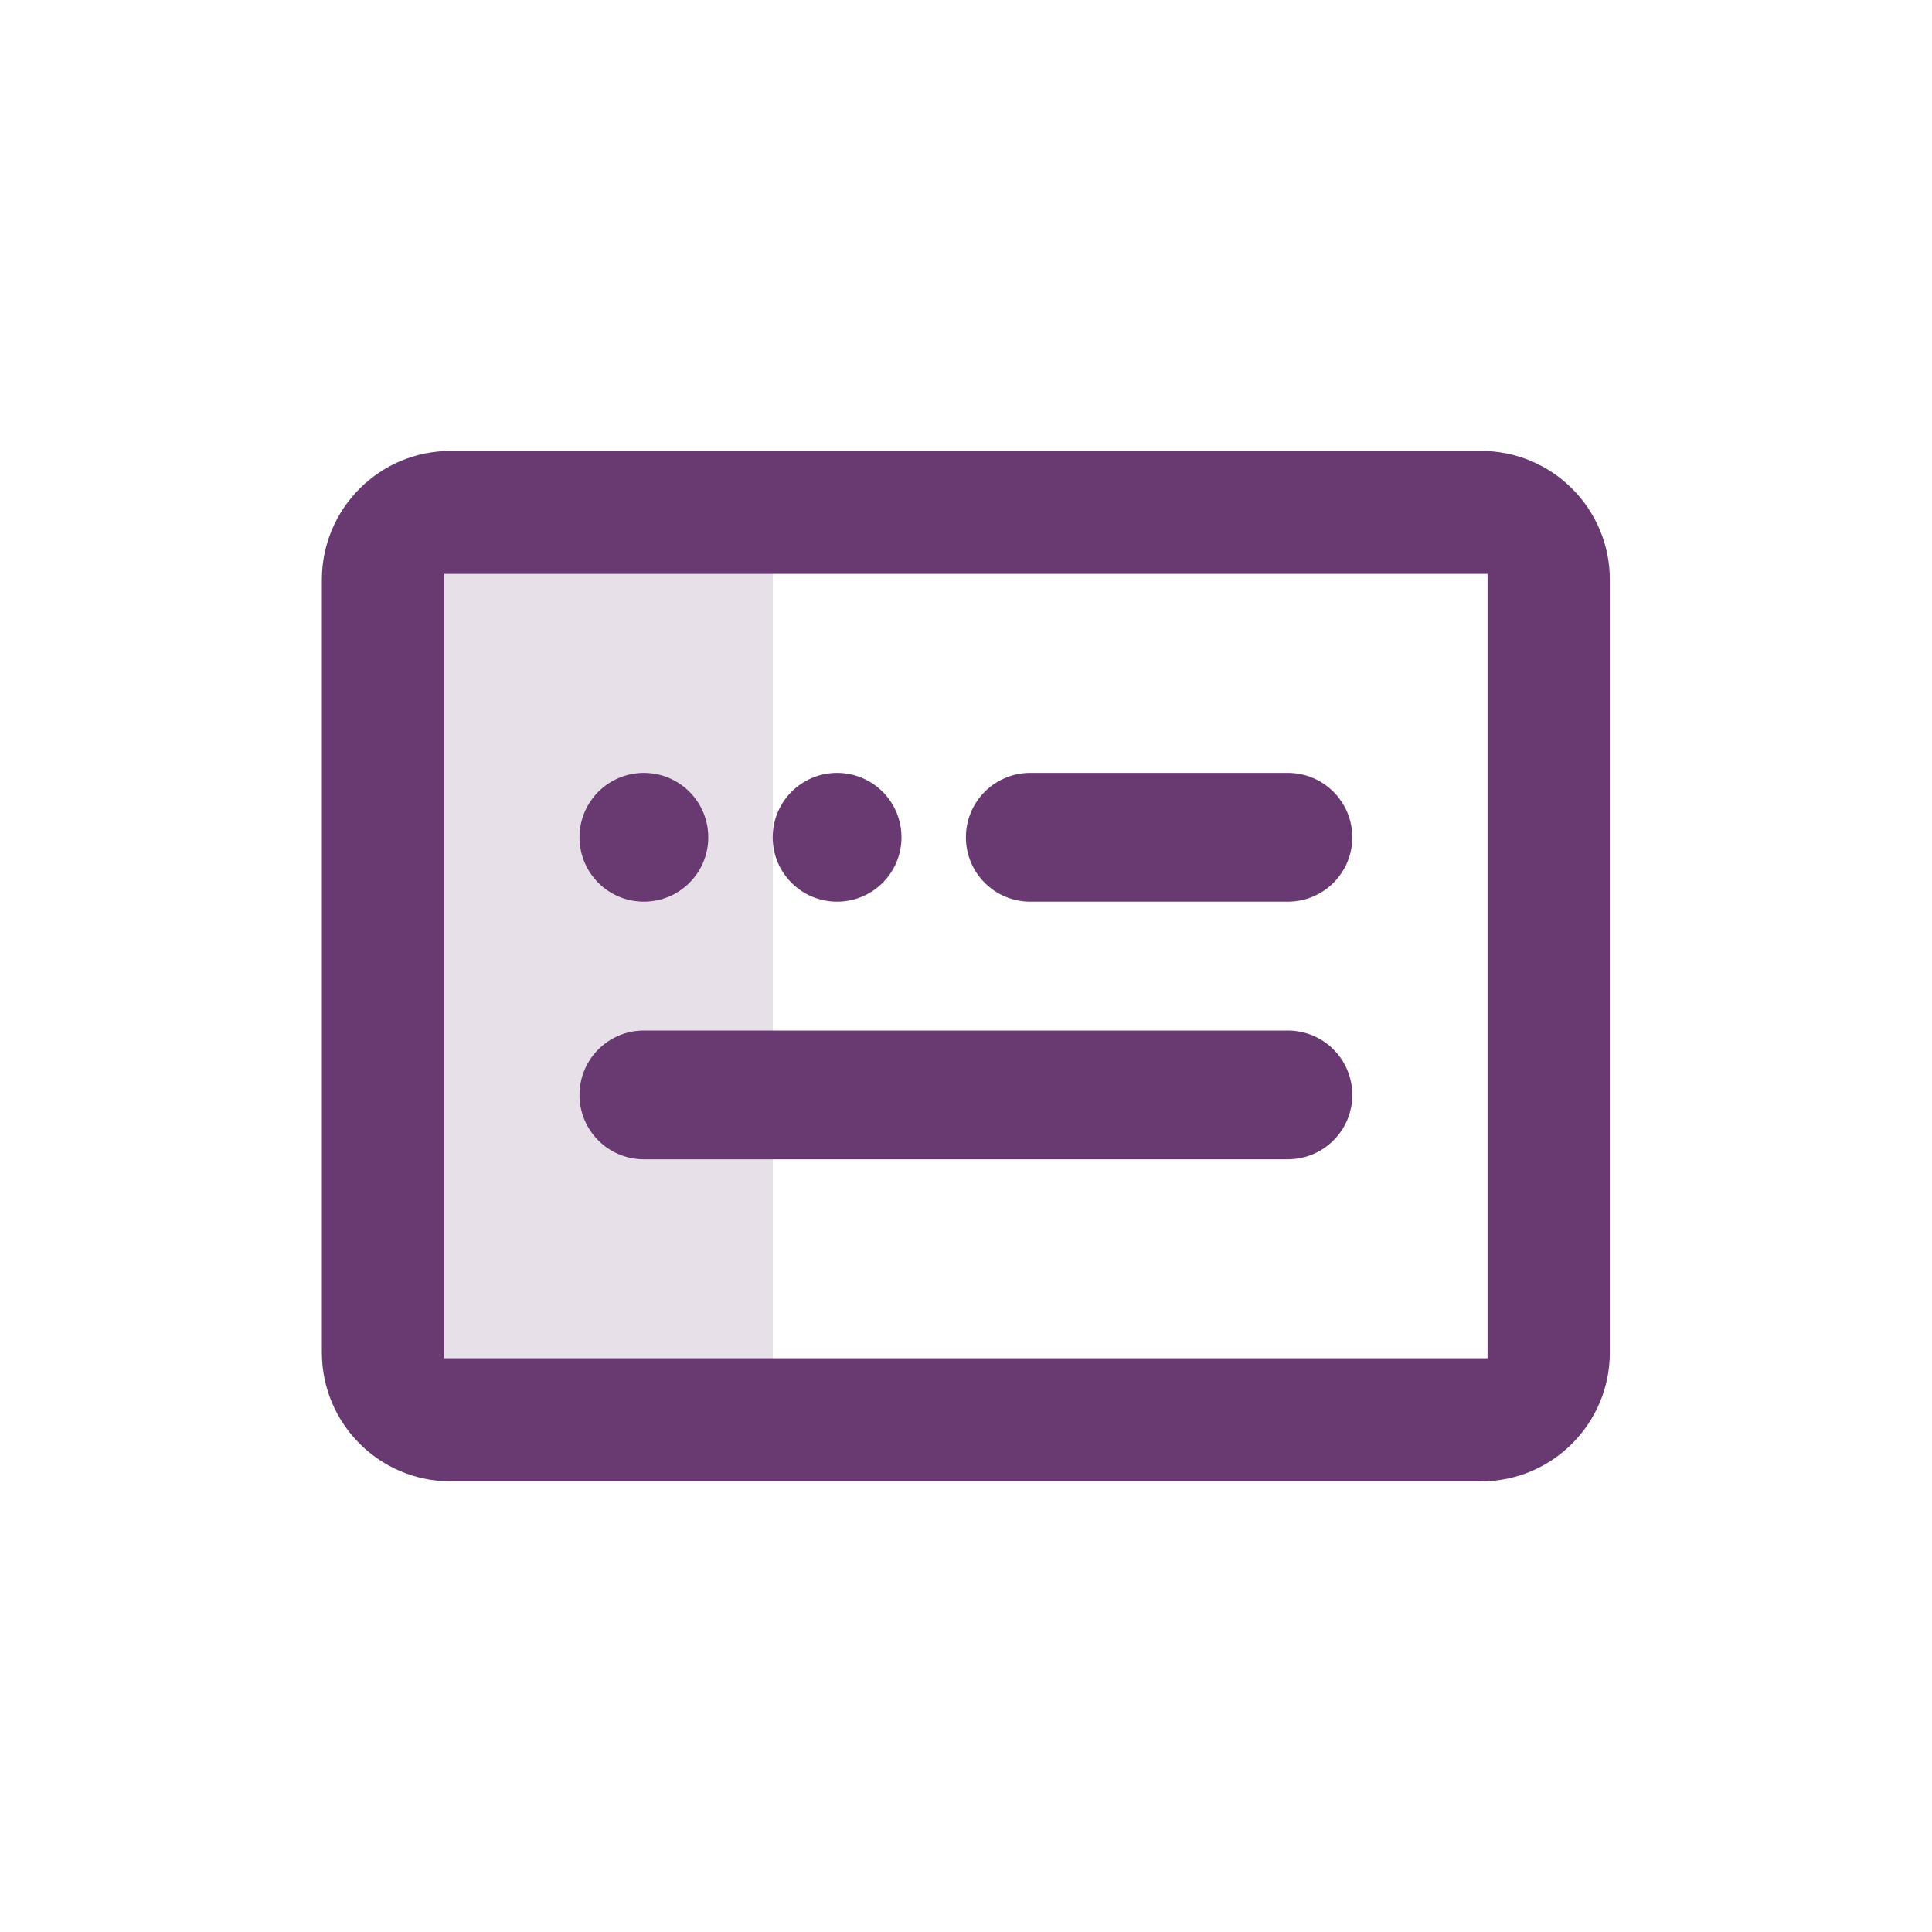
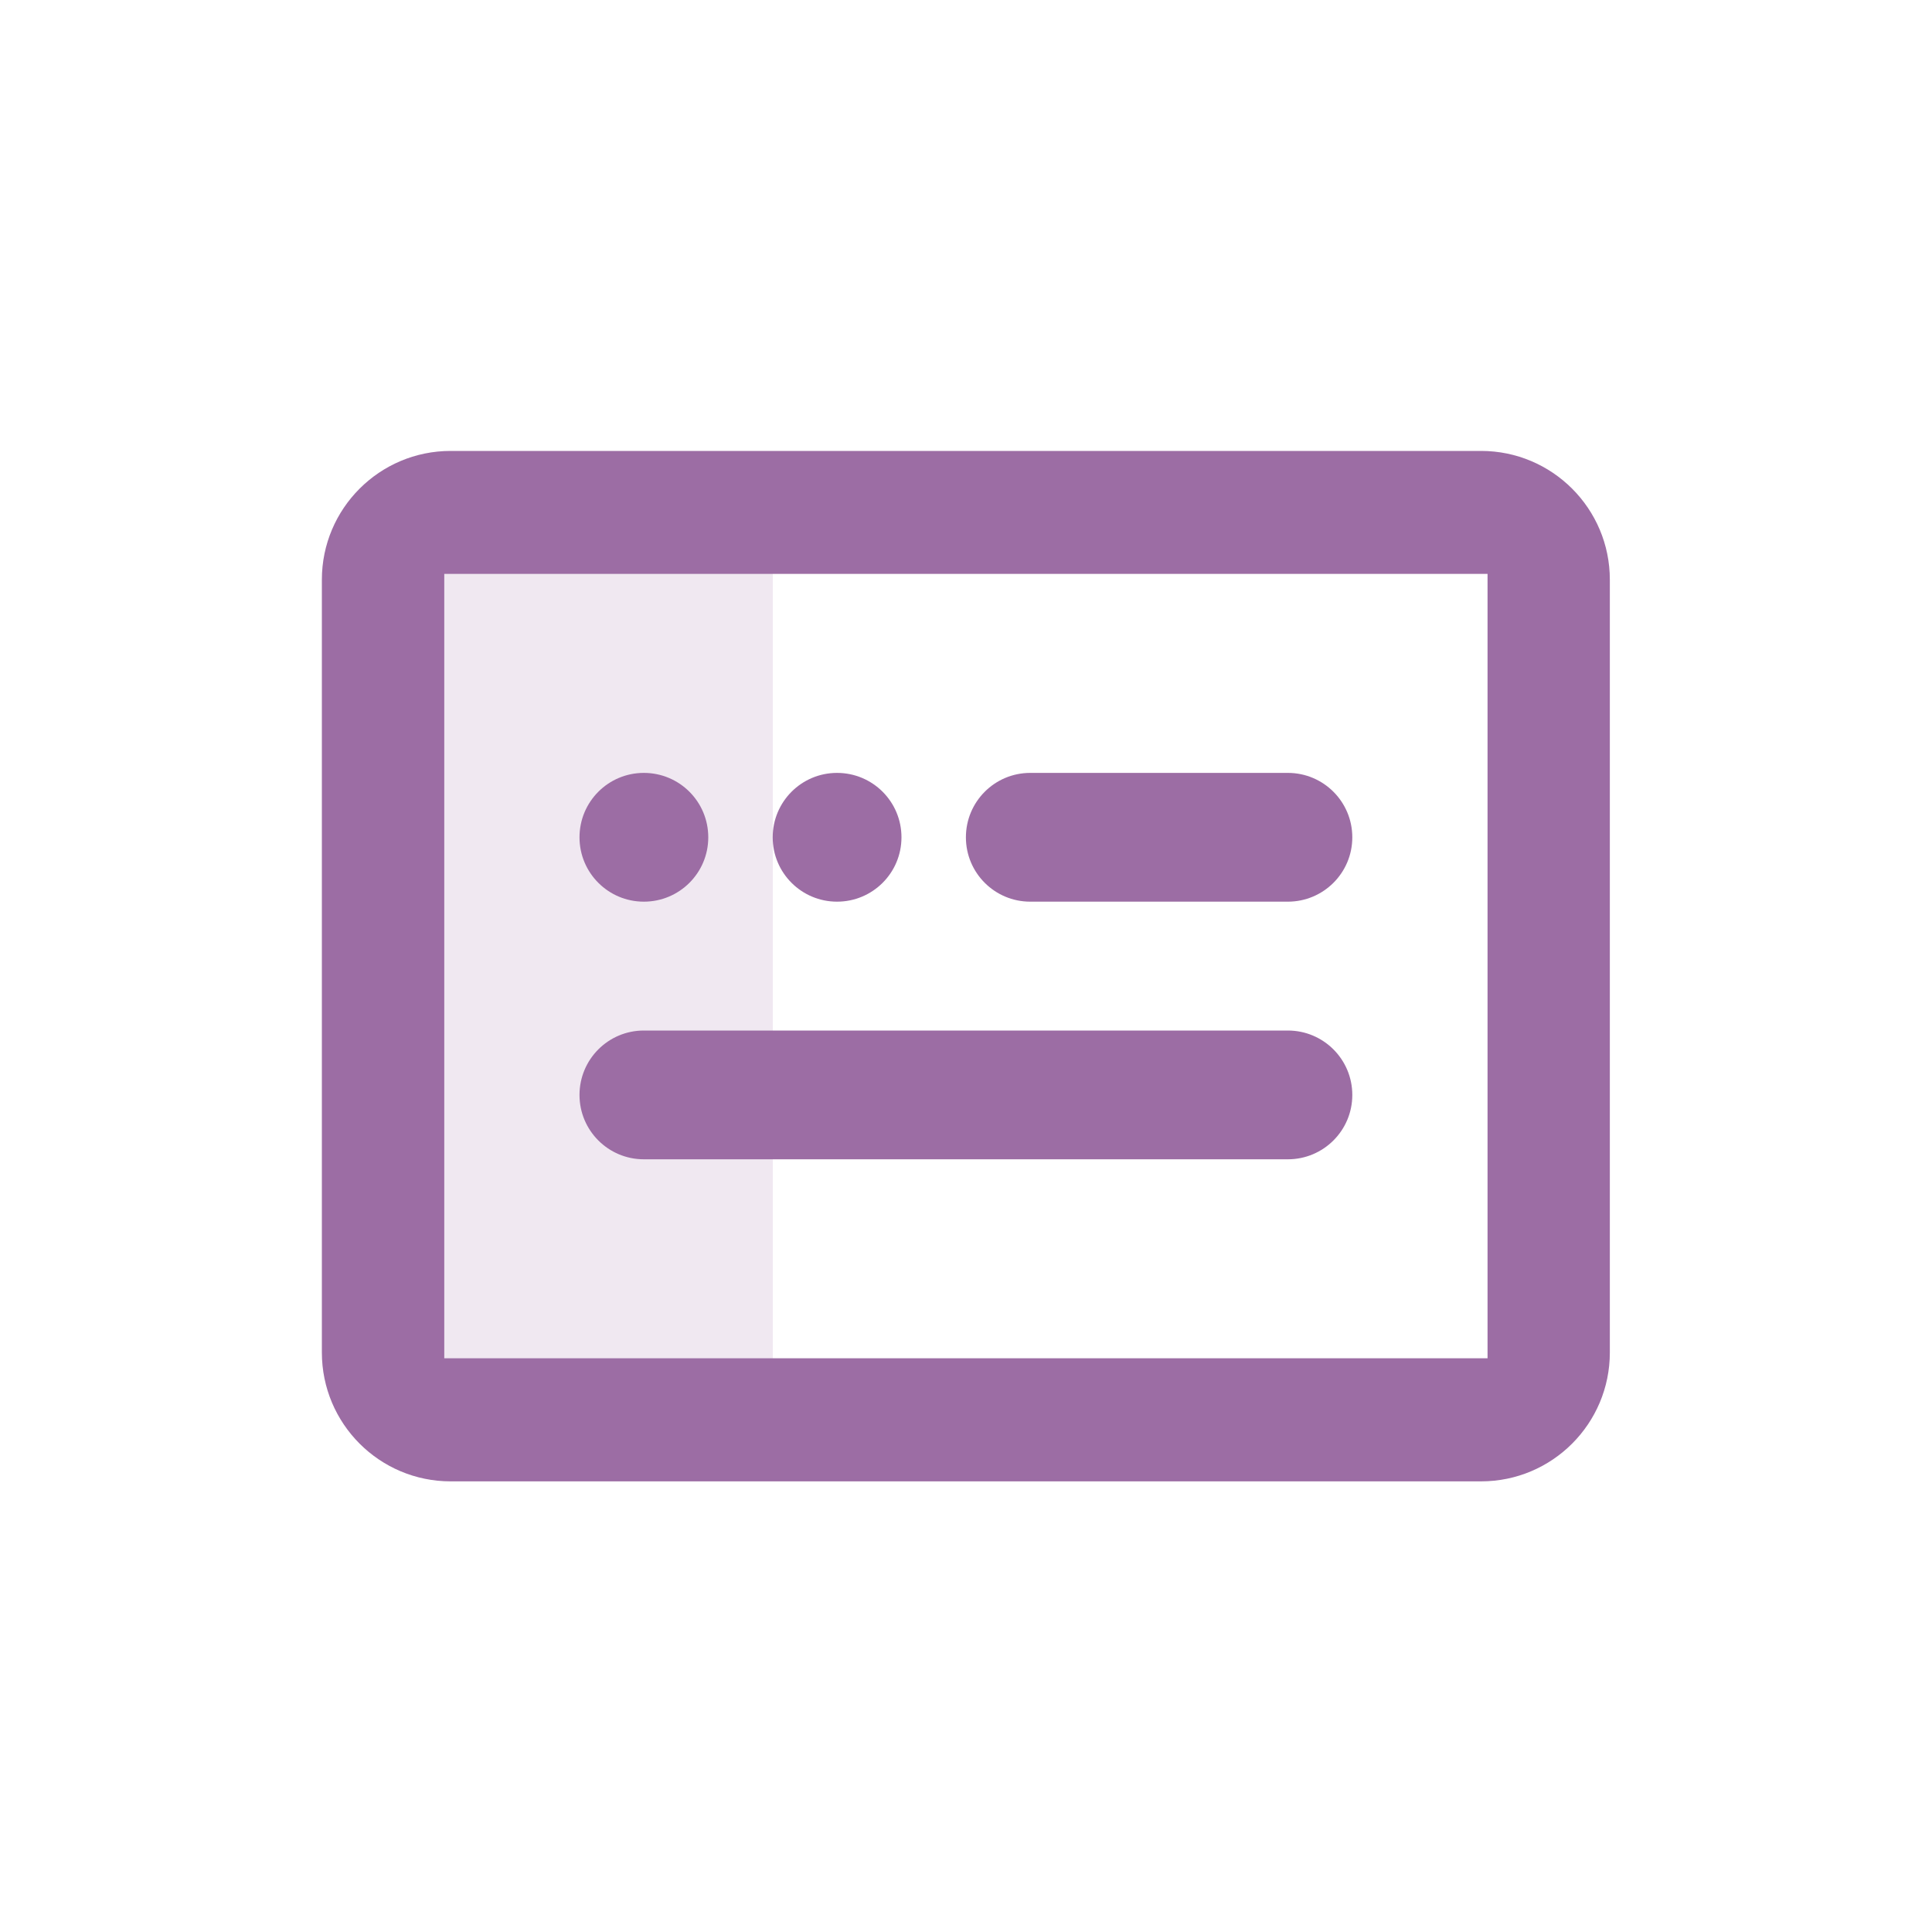
<svg xmlns="http://www.w3.org/2000/svg" width="20" height="20" viewBox="0 0 20 20" fill="none">
-   <rect x="4" y="5" width="4" height="10" fill="#693A71" fill-opacity="0.16" />
-   <path fill-rule="evenodd" clip-rule="evenodd" d="M15.332 4.668C16.068 4.668 16.665 5.265 16.665 6.001V14.001C16.665 14.738 16.068 15.335 15.332 15.335H4.665C3.929 15.335 3.332 14.738 3.332 14.001V6.001C3.332 5.265 3.929 4.668 4.665 4.668H15.332ZM15.399 5.941H4.599V14.061H15.399V5.941ZM13.332 10.668C13.7 10.668 13.999 10.966 13.999 11.335C13.999 11.703 13.7 12.001 13.332 12.001H6.665C6.297 12.001 5.999 11.703 5.999 11.335C5.999 10.966 6.297 10.668 6.665 10.668H13.332ZM13.332 8.001C13.7 8.001 13.999 8.299 13.999 8.668C13.999 9.036 13.7 9.334 13.332 9.334H10.665C10.297 9.334 9.999 9.036 9.999 8.668C9.999 8.299 10.297 8.001 10.665 8.001H13.332ZM8.665 8.001C9.034 8.001 9.332 8.299 9.332 8.668C9.332 9.036 9.034 9.334 8.665 9.334C8.297 9.334 7.999 9.036 7.999 8.668C7.999 8.299 8.297 8.001 8.665 8.001ZM6.665 8.001C7.034 8.001 7.332 8.299 7.332 8.668C7.332 9.036 7.034 9.334 6.665 9.334C6.297 9.334 5.999 9.036 5.999 8.668C5.999 8.299 6.297 8.001 6.665 8.001Z" fill="#693A71" />
+   <rect x="4" y="5" width="4" height="10" fill="#9C6DA4" fill-opacity="0.16" />
+   <path fill-rule="evenodd" clip-rule="evenodd" d="M15.332 4.668C16.068 4.668 16.665 5.265 16.665 6.001V14.001C16.665 14.738 16.068 15.335 15.332 15.335H4.665C3.929 15.335 3.332 14.738 3.332 14.001V6.001C3.332 5.265 3.929 4.668 4.665 4.668H15.332ZM15.399 5.941H4.599V14.061H15.399V5.941ZM13.332 10.668C13.7 10.668 13.999 10.966 13.999 11.335C13.999 11.703 13.7 12.001 13.332 12.001H6.665C6.297 12.001 5.999 11.703 5.999 11.335C5.999 10.966 6.297 10.668 6.665 10.668H13.332ZM13.332 8.001C13.7 8.001 13.999 8.299 13.999 8.668C13.999 9.036 13.7 9.334 13.332 9.334H10.665C10.297 9.334 9.999 9.036 9.999 8.668C9.999 8.299 10.297 8.001 10.665 8.001H13.332ZM8.665 8.001C9.034 8.001 9.332 8.299 9.332 8.668C9.332 9.036 9.034 9.334 8.665 9.334C8.297 9.334 7.999 9.036 7.999 8.668C7.999 8.299 8.297 8.001 8.665 8.001ZM6.665 8.001C7.034 8.001 7.332 8.299 7.332 8.668C7.332 9.036 7.034 9.334 6.665 9.334C6.297 9.334 5.999 9.036 5.999 8.668C5.999 8.299 6.297 8.001 6.665 8.001Z" fill="#9C6DA4" />
</svg>
